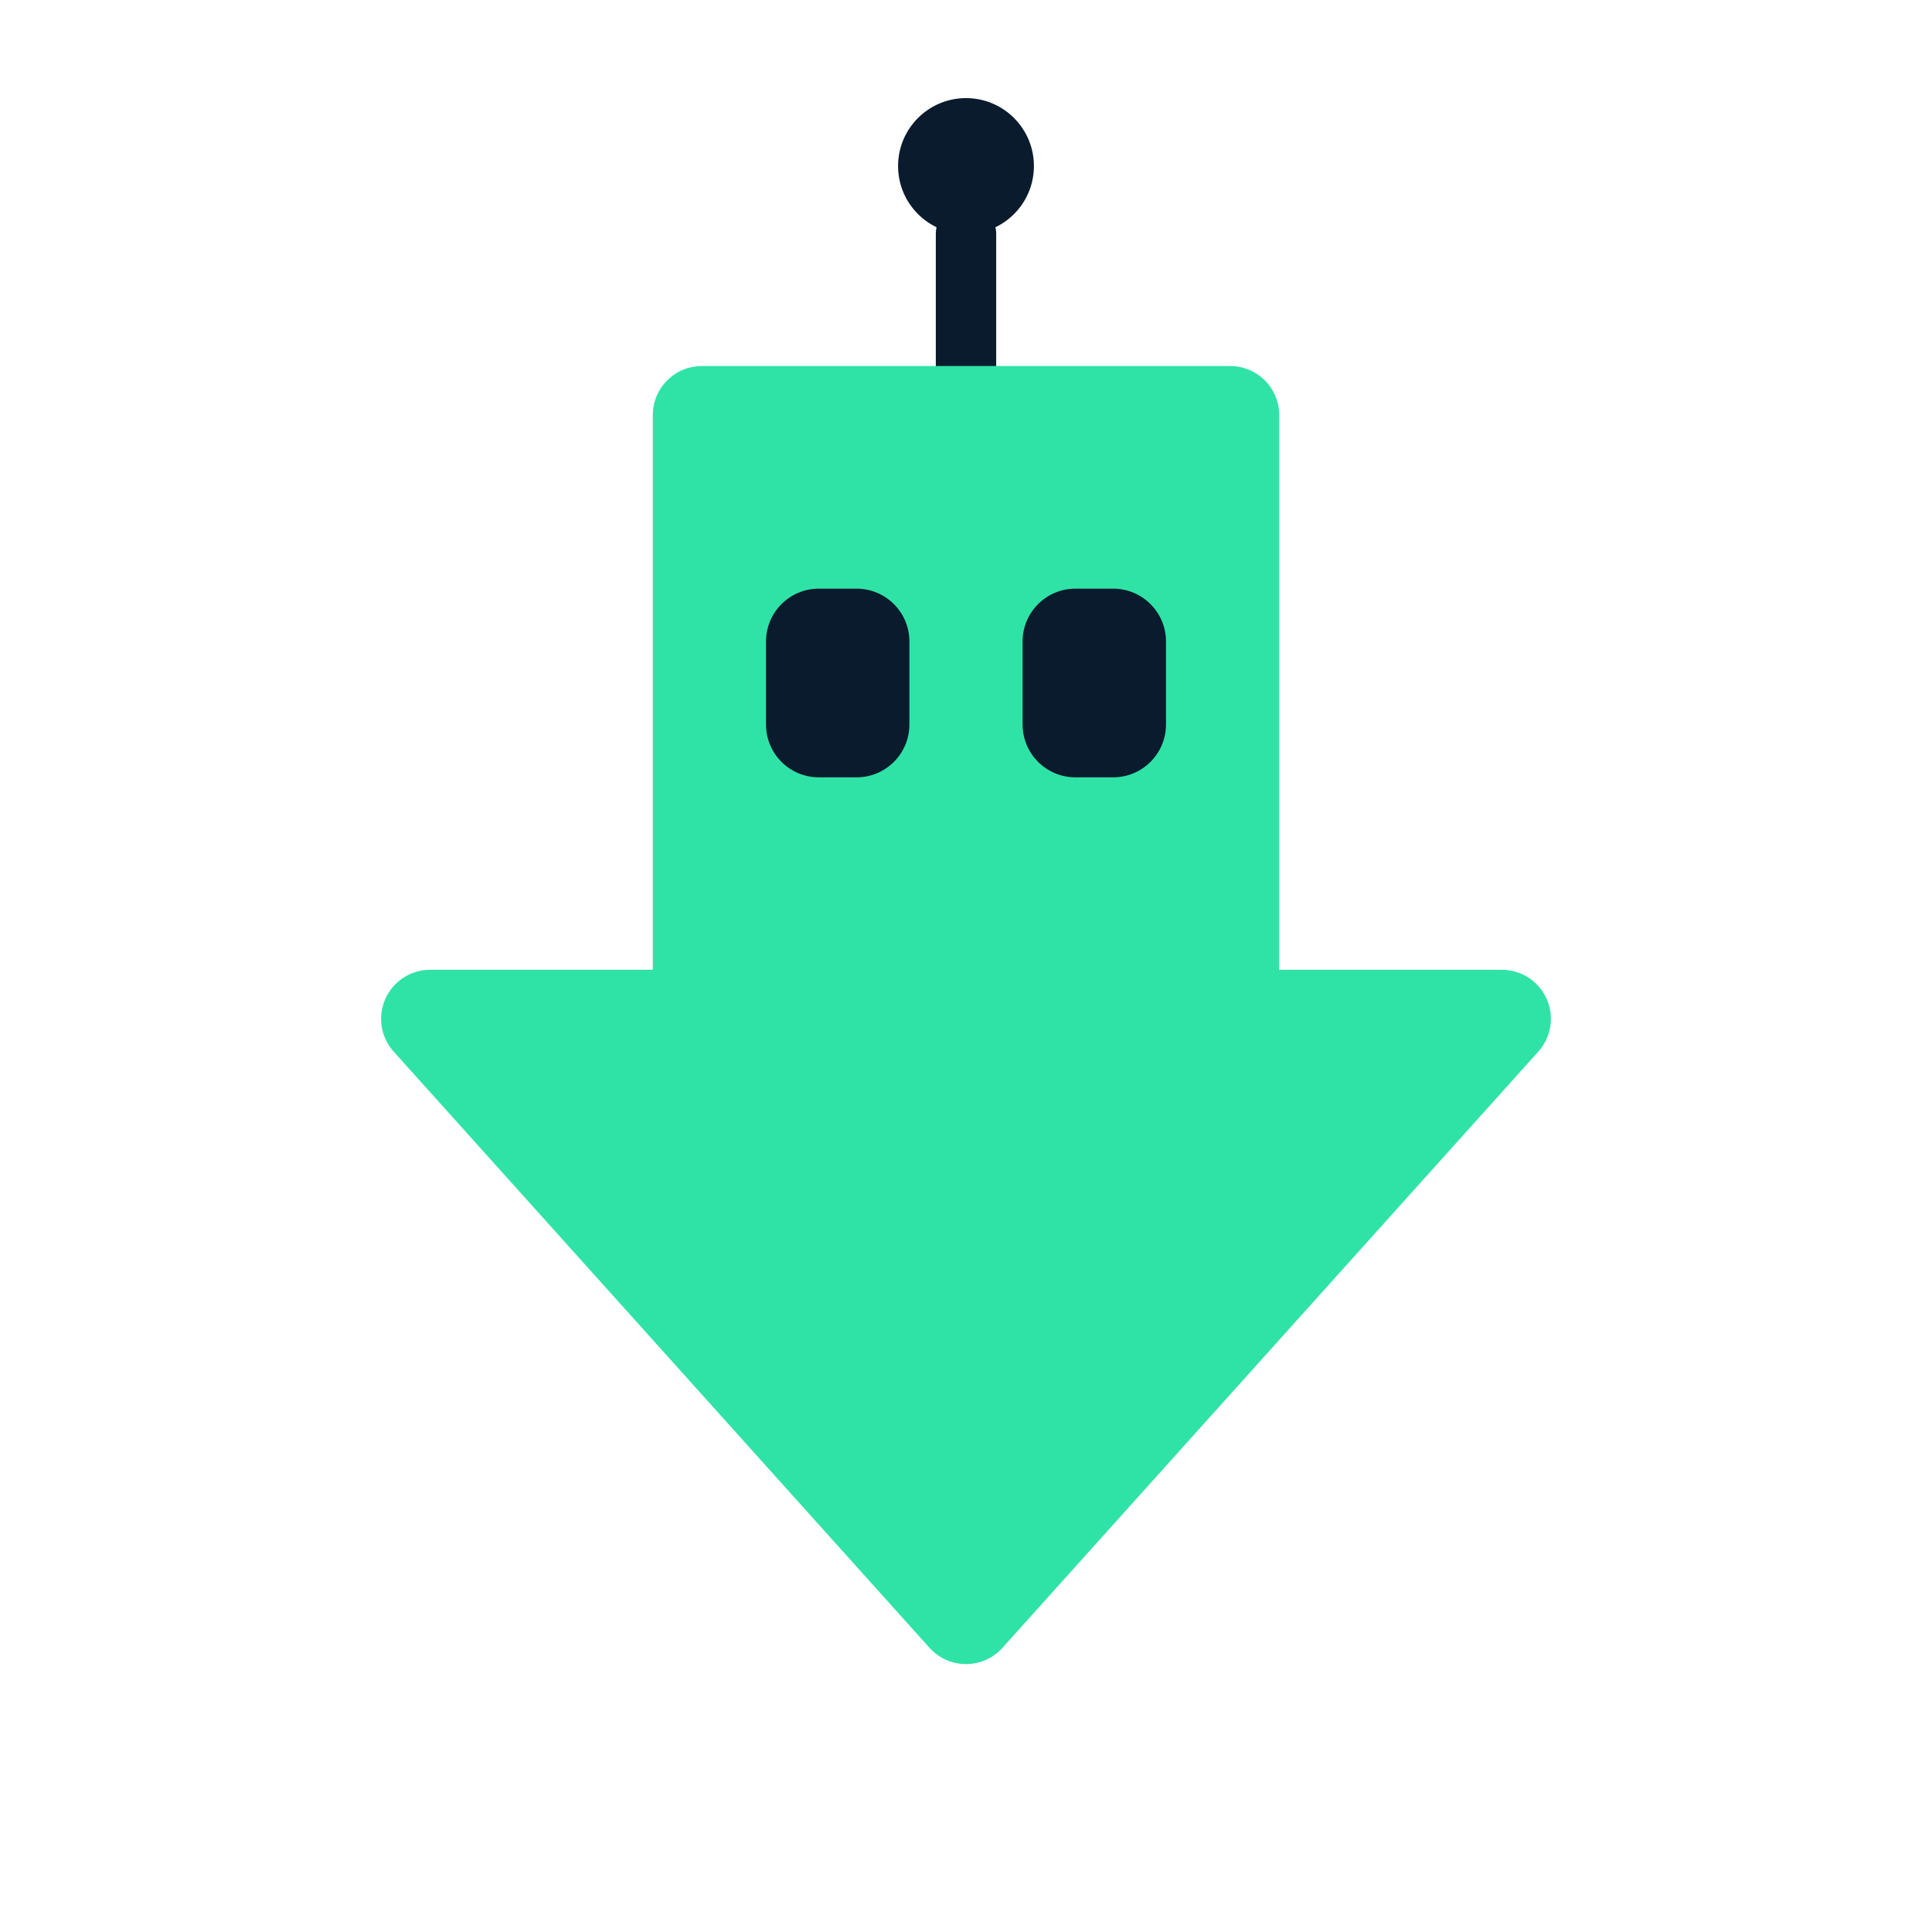
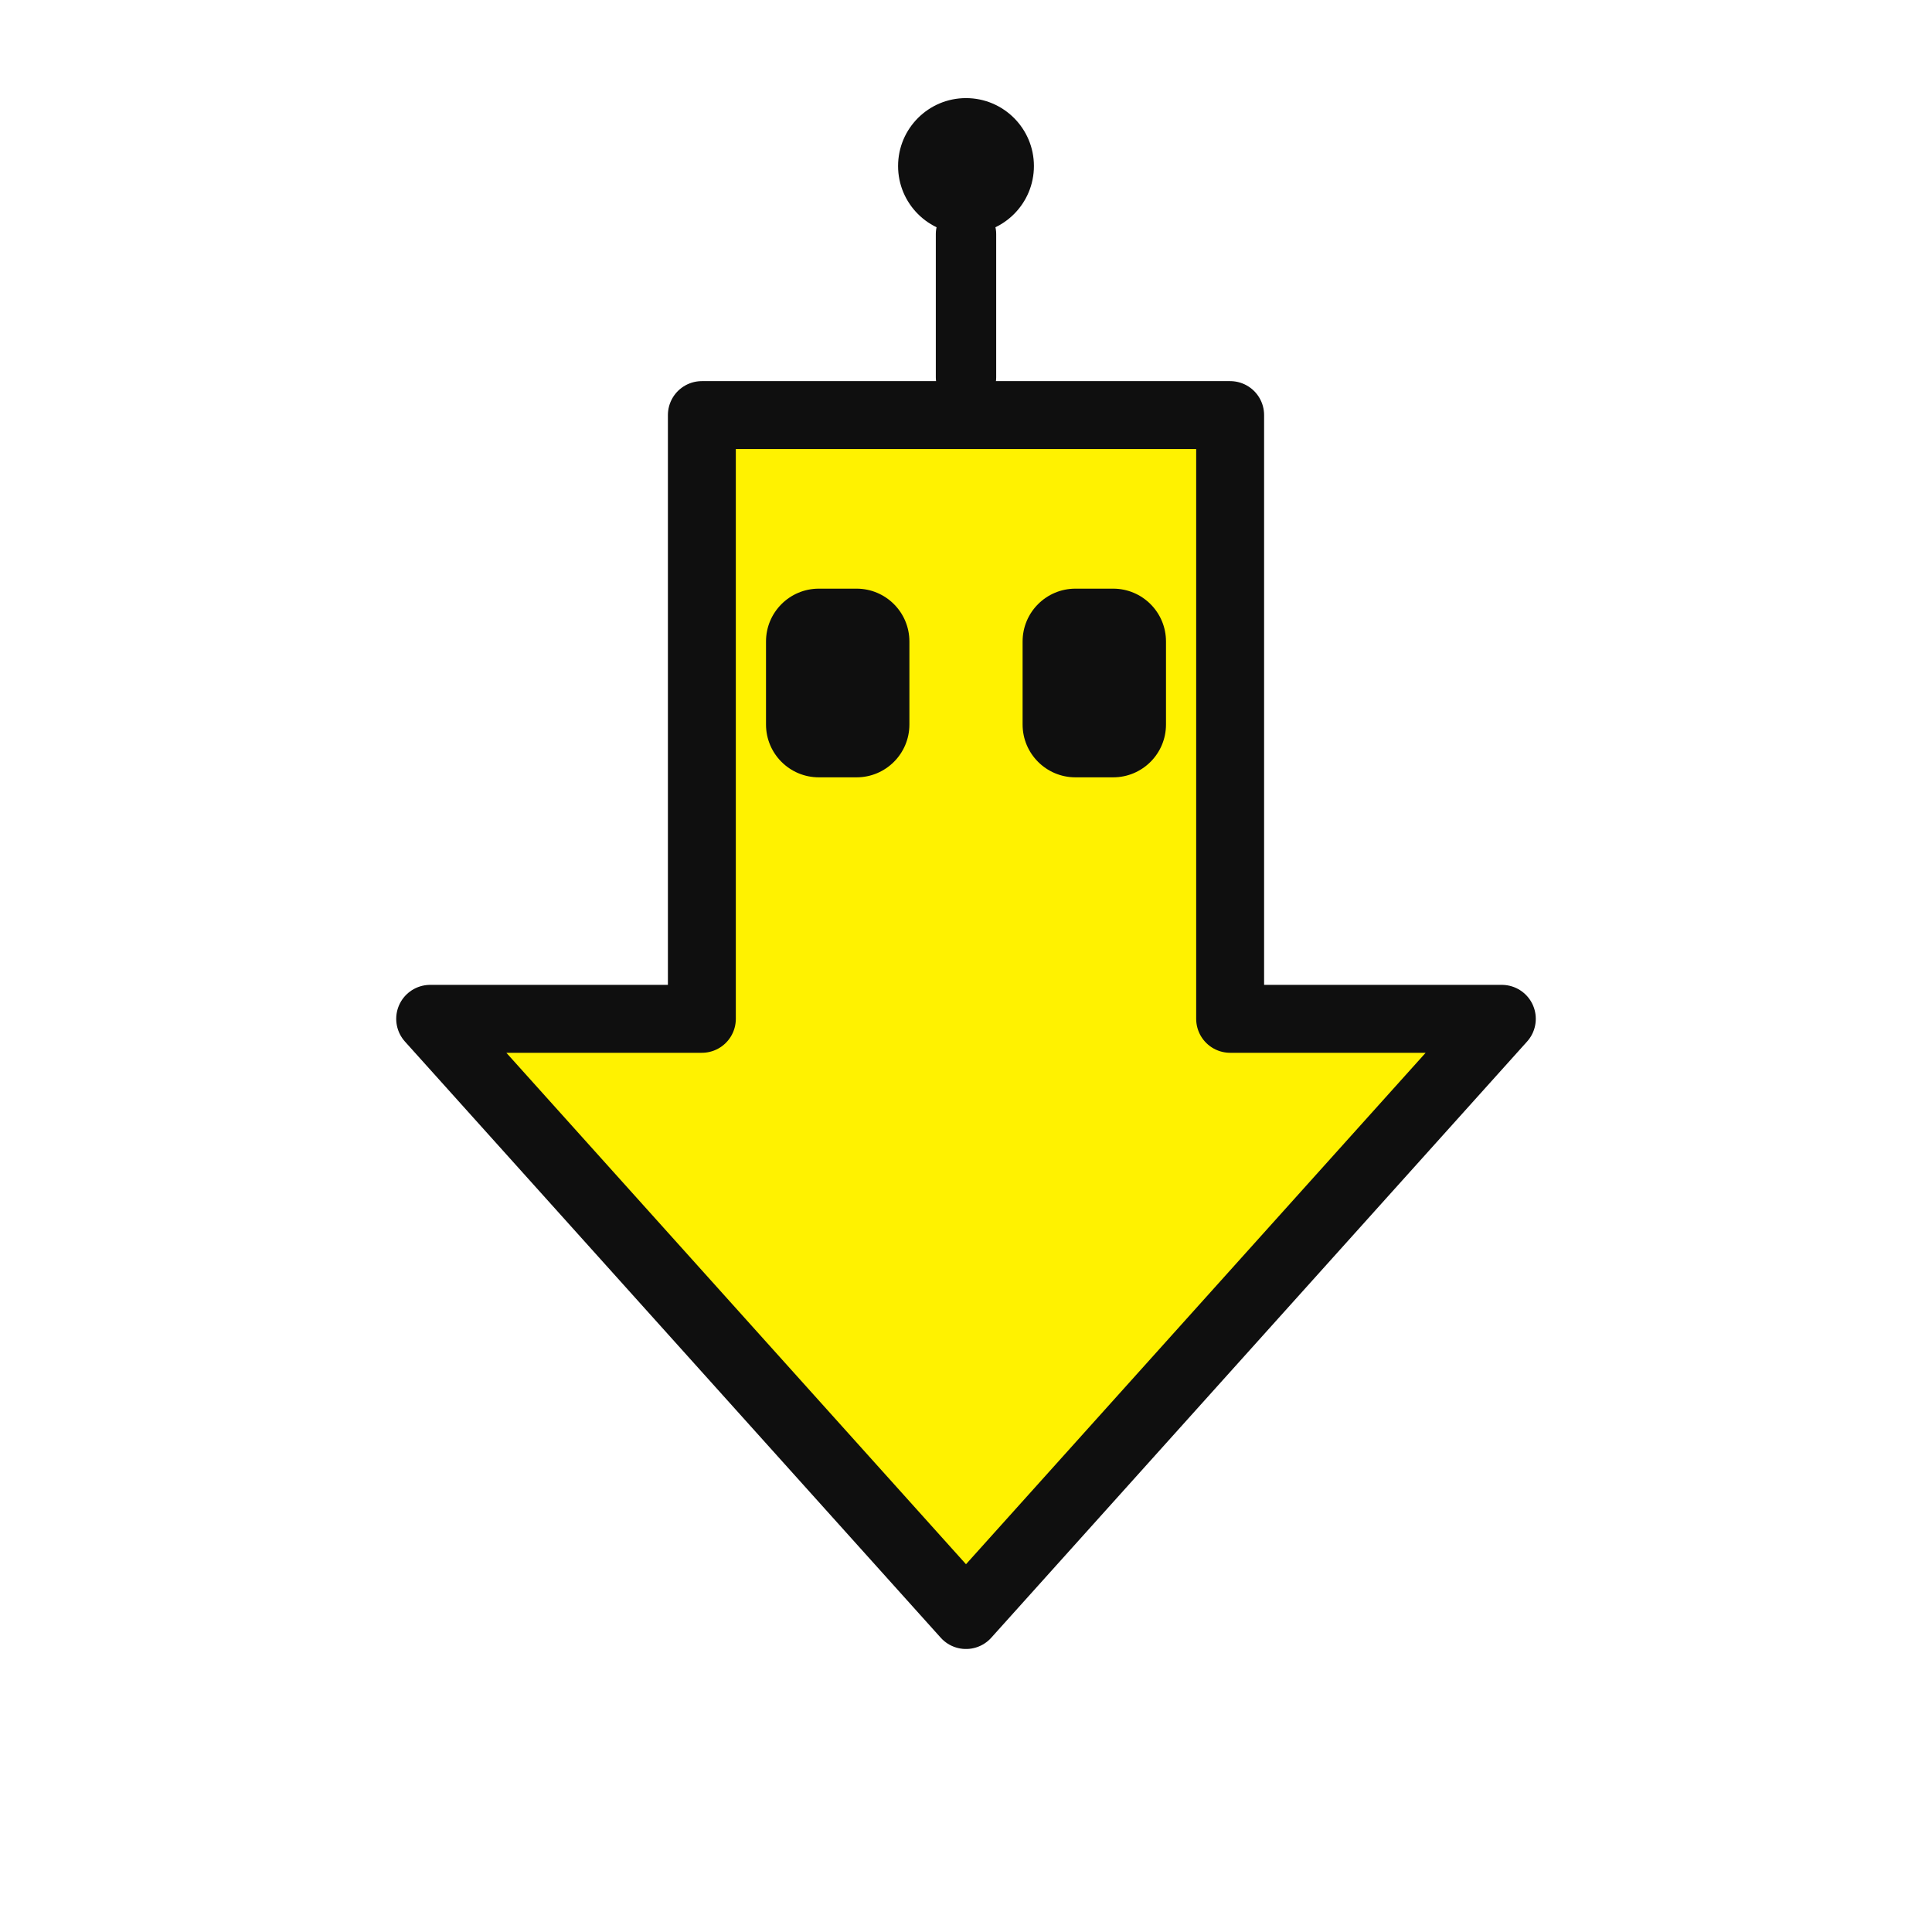
<svg xmlns="http://www.w3.org/2000/svg" viewBox="0 0 512 512" width="512" height="512" role="img" aria-label="Best Bot">
-   <g stroke="#0B1B2E" stroke-width="16" stroke-linecap="round" fill="#0B1B2E">
+   <g stroke="#0F0F0F" stroke-width="16" stroke-linecap="round" fill="#0F0F0F">
    <line x1="256" y1="100" x2="256" y2="62" />
    <circle cx="256" cy="44" r="18" stroke="none" />
  </g>
-   <path d="M 186 110 L 326 110 L 326 270 L 398 270 L 256 428 L 114 270 L 186 270 Z" fill="#2FE3A6" stroke="#2FE3A6" stroke-width="26" stroke-linejoin="round" />
-   <g fill="#0B1B2E">
+   <path d="M 186 110 L 326 110 L 326 270 L 398 270 L 256 428 L 114 270 L 186 270 Z" fill="#FFF200" stroke="#0F0F0F" stroke-width="18" stroke-linejoin="round" stroke-linecap="round" />
+   <g fill="#0F0F0F">
    <rect x="203" y="156" width="38" height="50" rx="14" />
    <rect x="271" y="156" width="38" height="50" rx="14" />
  </g>
</svg>
